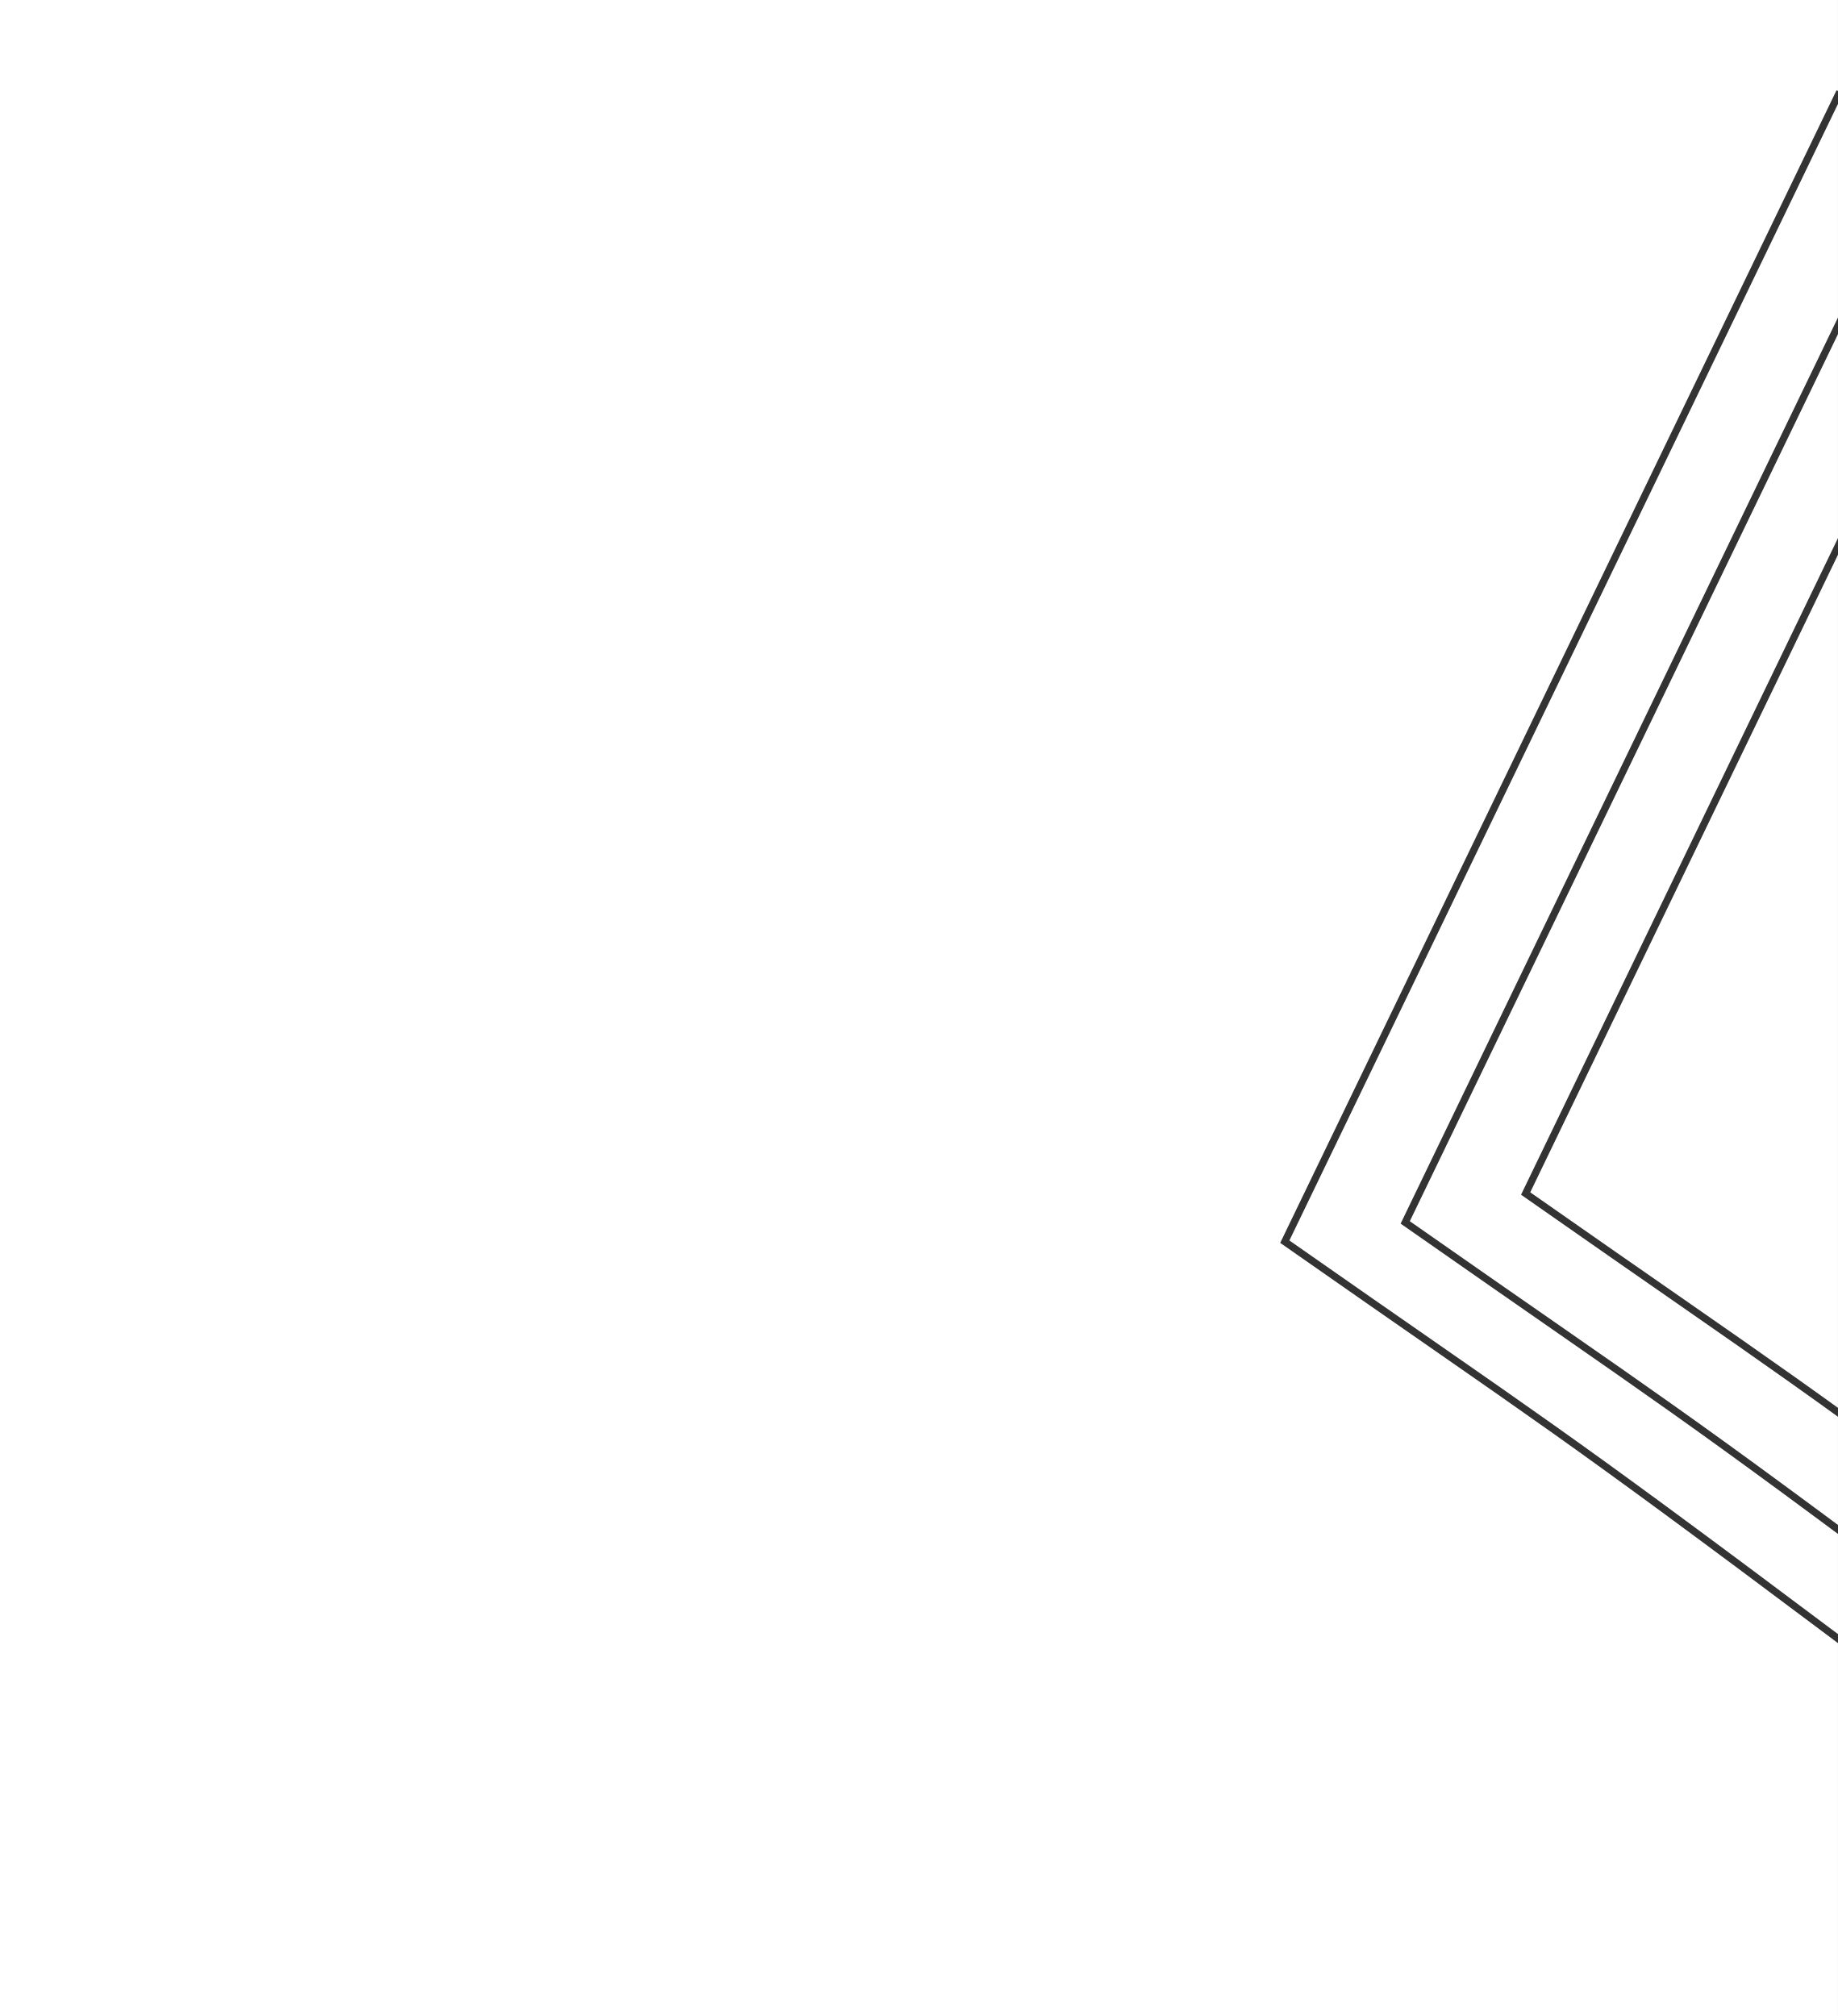
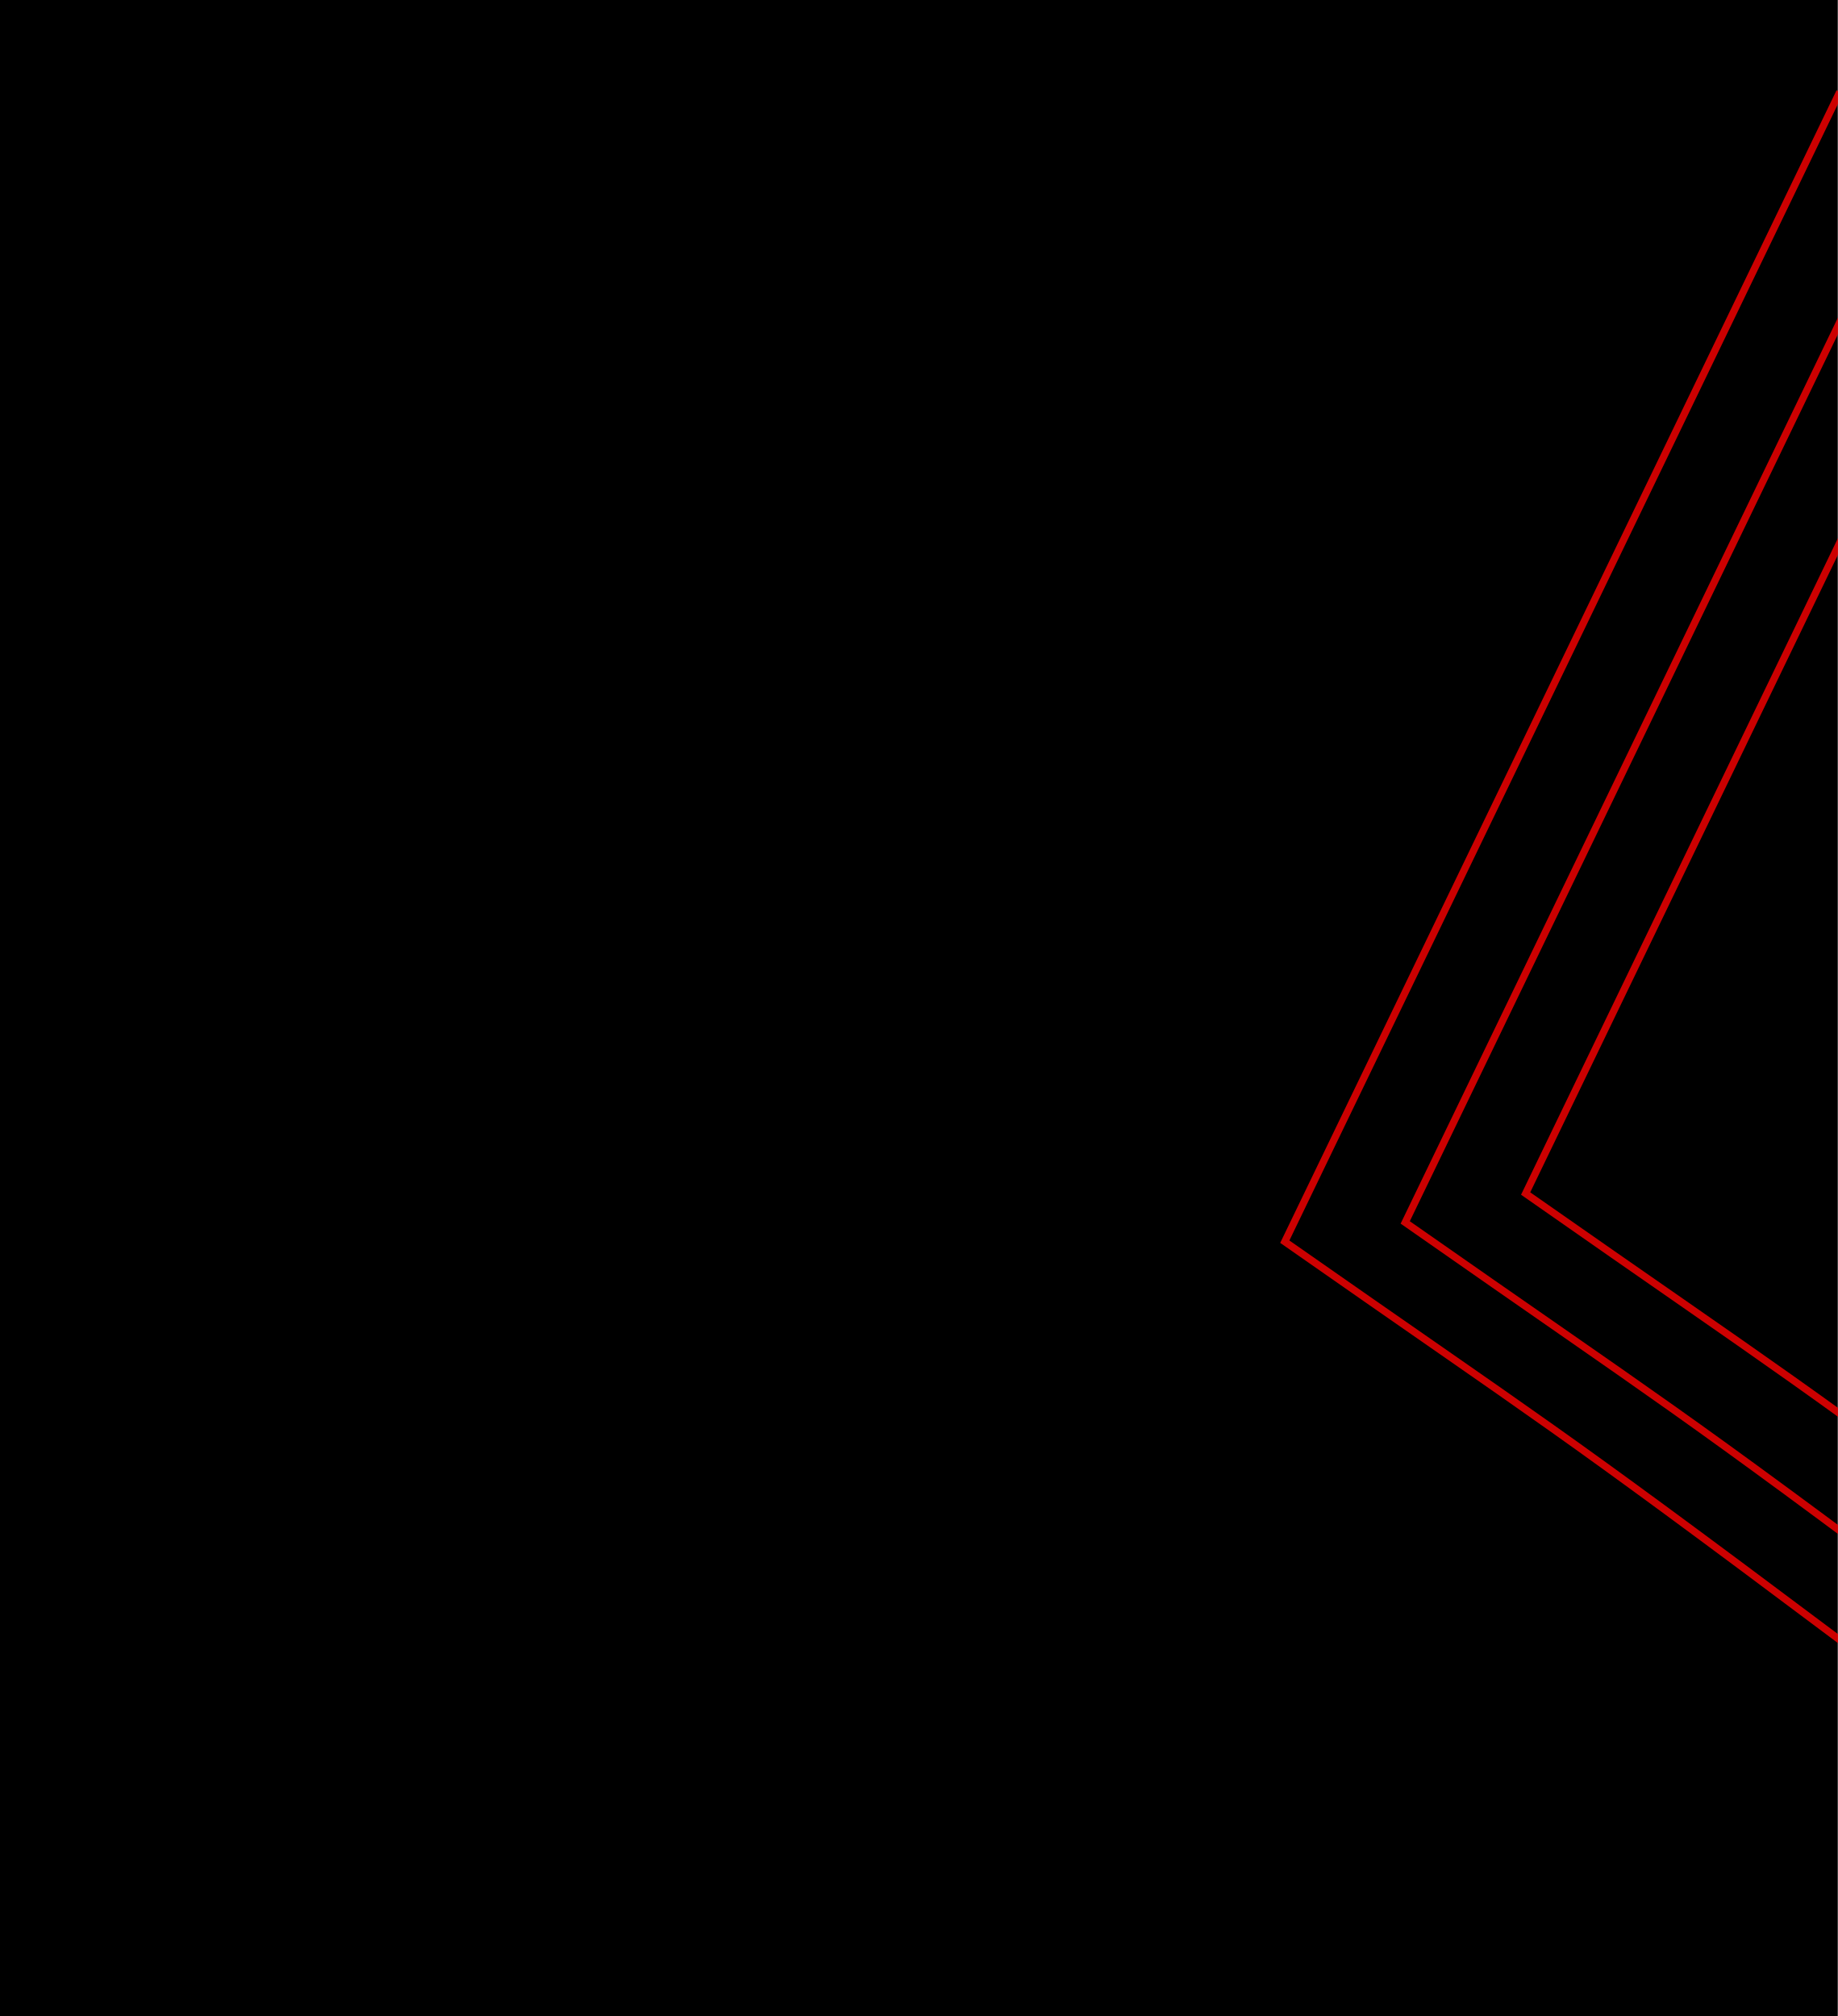
<svg xmlns="http://www.w3.org/2000/svg" width="762" height="836" fill="none">
  <g>
-     <path id="svg_1" d="m0,0l762,0l0,836l-762,0l0,-836z" opacity="undefined" fill="#FFFFFF" />
-     <path stroke="black" id="svg_4" stroke-linecap="square" stroke-width="3" stroke-opacity="0.8" d="m762.183,39.444l-229.46,475.462c108.883,76.208 109.469,74.69 229.96,165.038" />
-     <path stroke="black" id="svg_5" stroke-linecap="square" stroke-width="3" stroke-opacity="0.8" d="m812.113,31.455l-229.46,475.462c108.883,76.208 109.469,74.69 229.96,165.038" />
-     <path stroke="black" id="svg_6" stroke-linecap="square" stroke-width="3" stroke-opacity="0.8" d="m862.043,19.472l-229.46,475.462c108.883,76.208 109.469,74.69 229.96,165.038" />
+     <path id="svg_1" d="m0,0l762,0l0,836l-762,0l0,-836z" opacity="undefined" fill="#000000" />
+     <path stroke="red" id="svg_4" stroke-linecap="square" stroke-width="3" stroke-opacity="0.8" d="m762.183,39.444l-229.46,475.462c108.883,76.208 109.469,74.69 229.96,165.038" />
+     <path stroke="red" id="svg_5" stroke-linecap="square" stroke-width="3" stroke-opacity="0.8" d="m812.113,31.455l-229.46,475.462c108.883,76.208 109.469,74.69 229.96,165.038" />
+     <path stroke="red" id="svg_6" stroke-linecap="square" stroke-width="3" stroke-opacity="0.8" d="m862.043,19.472l-229.46,475.462c108.883,76.208 109.469,74.69 229.96,165.038" />
  </g>
</svg>
